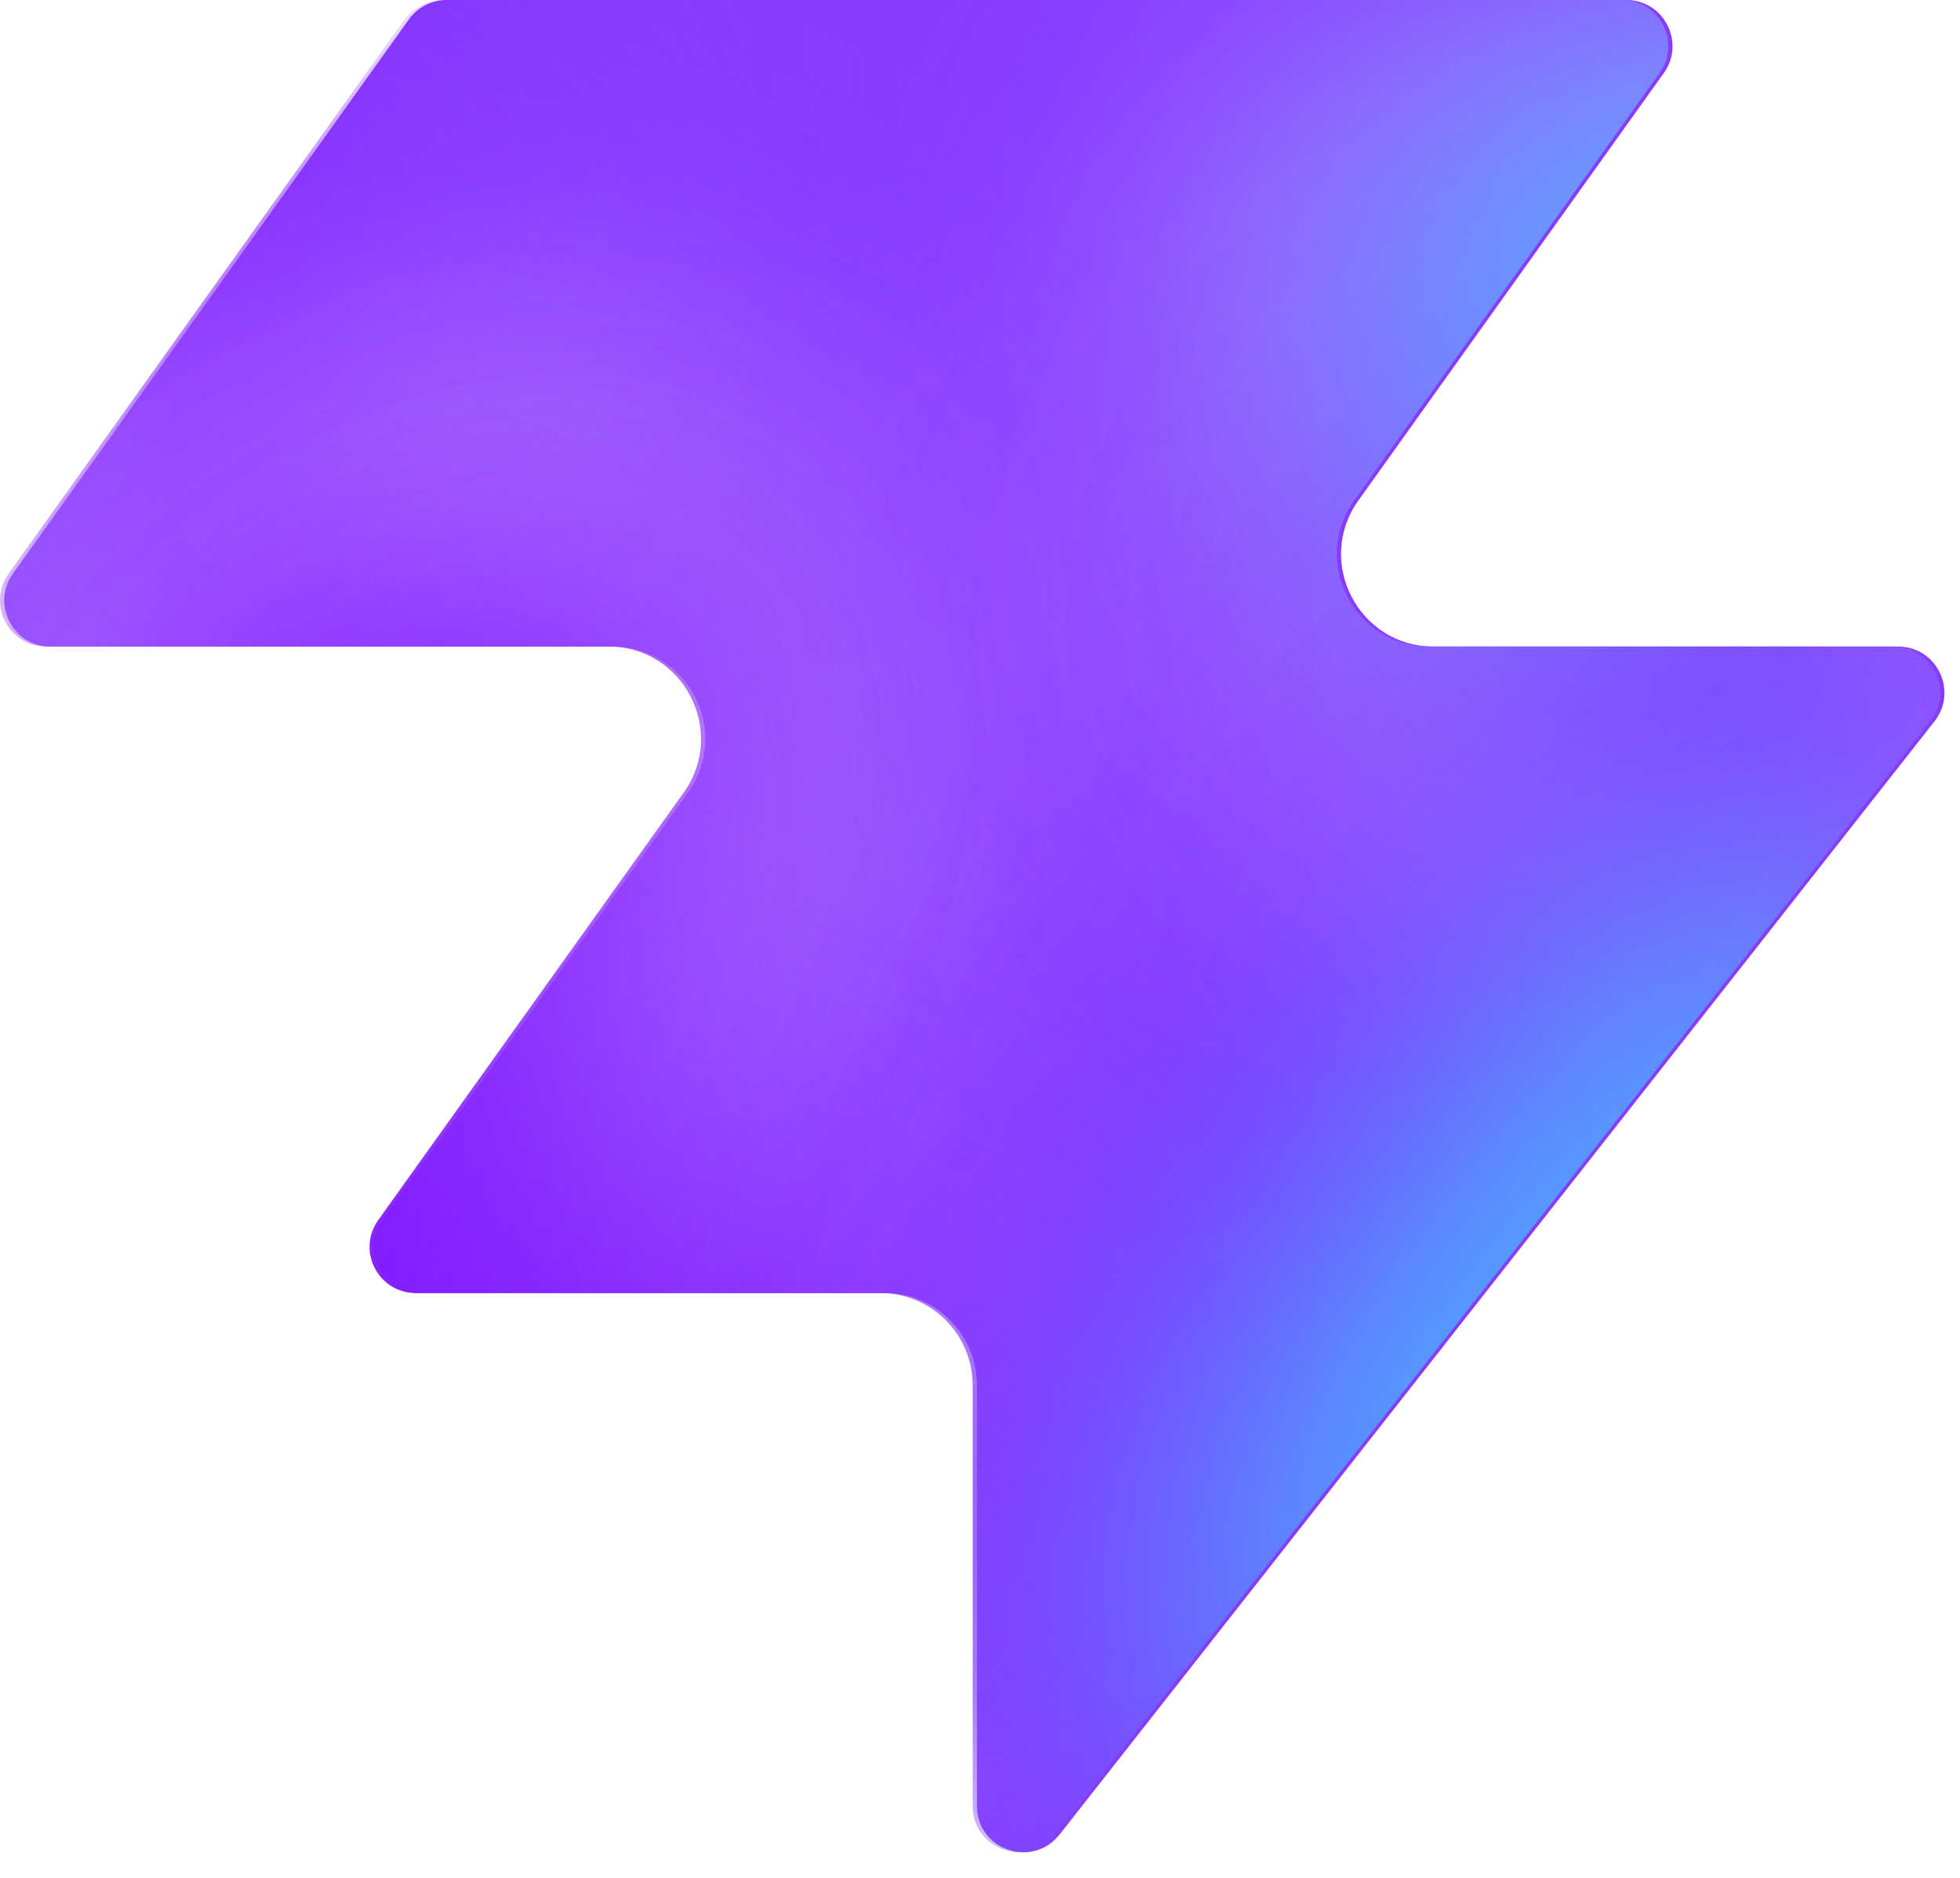
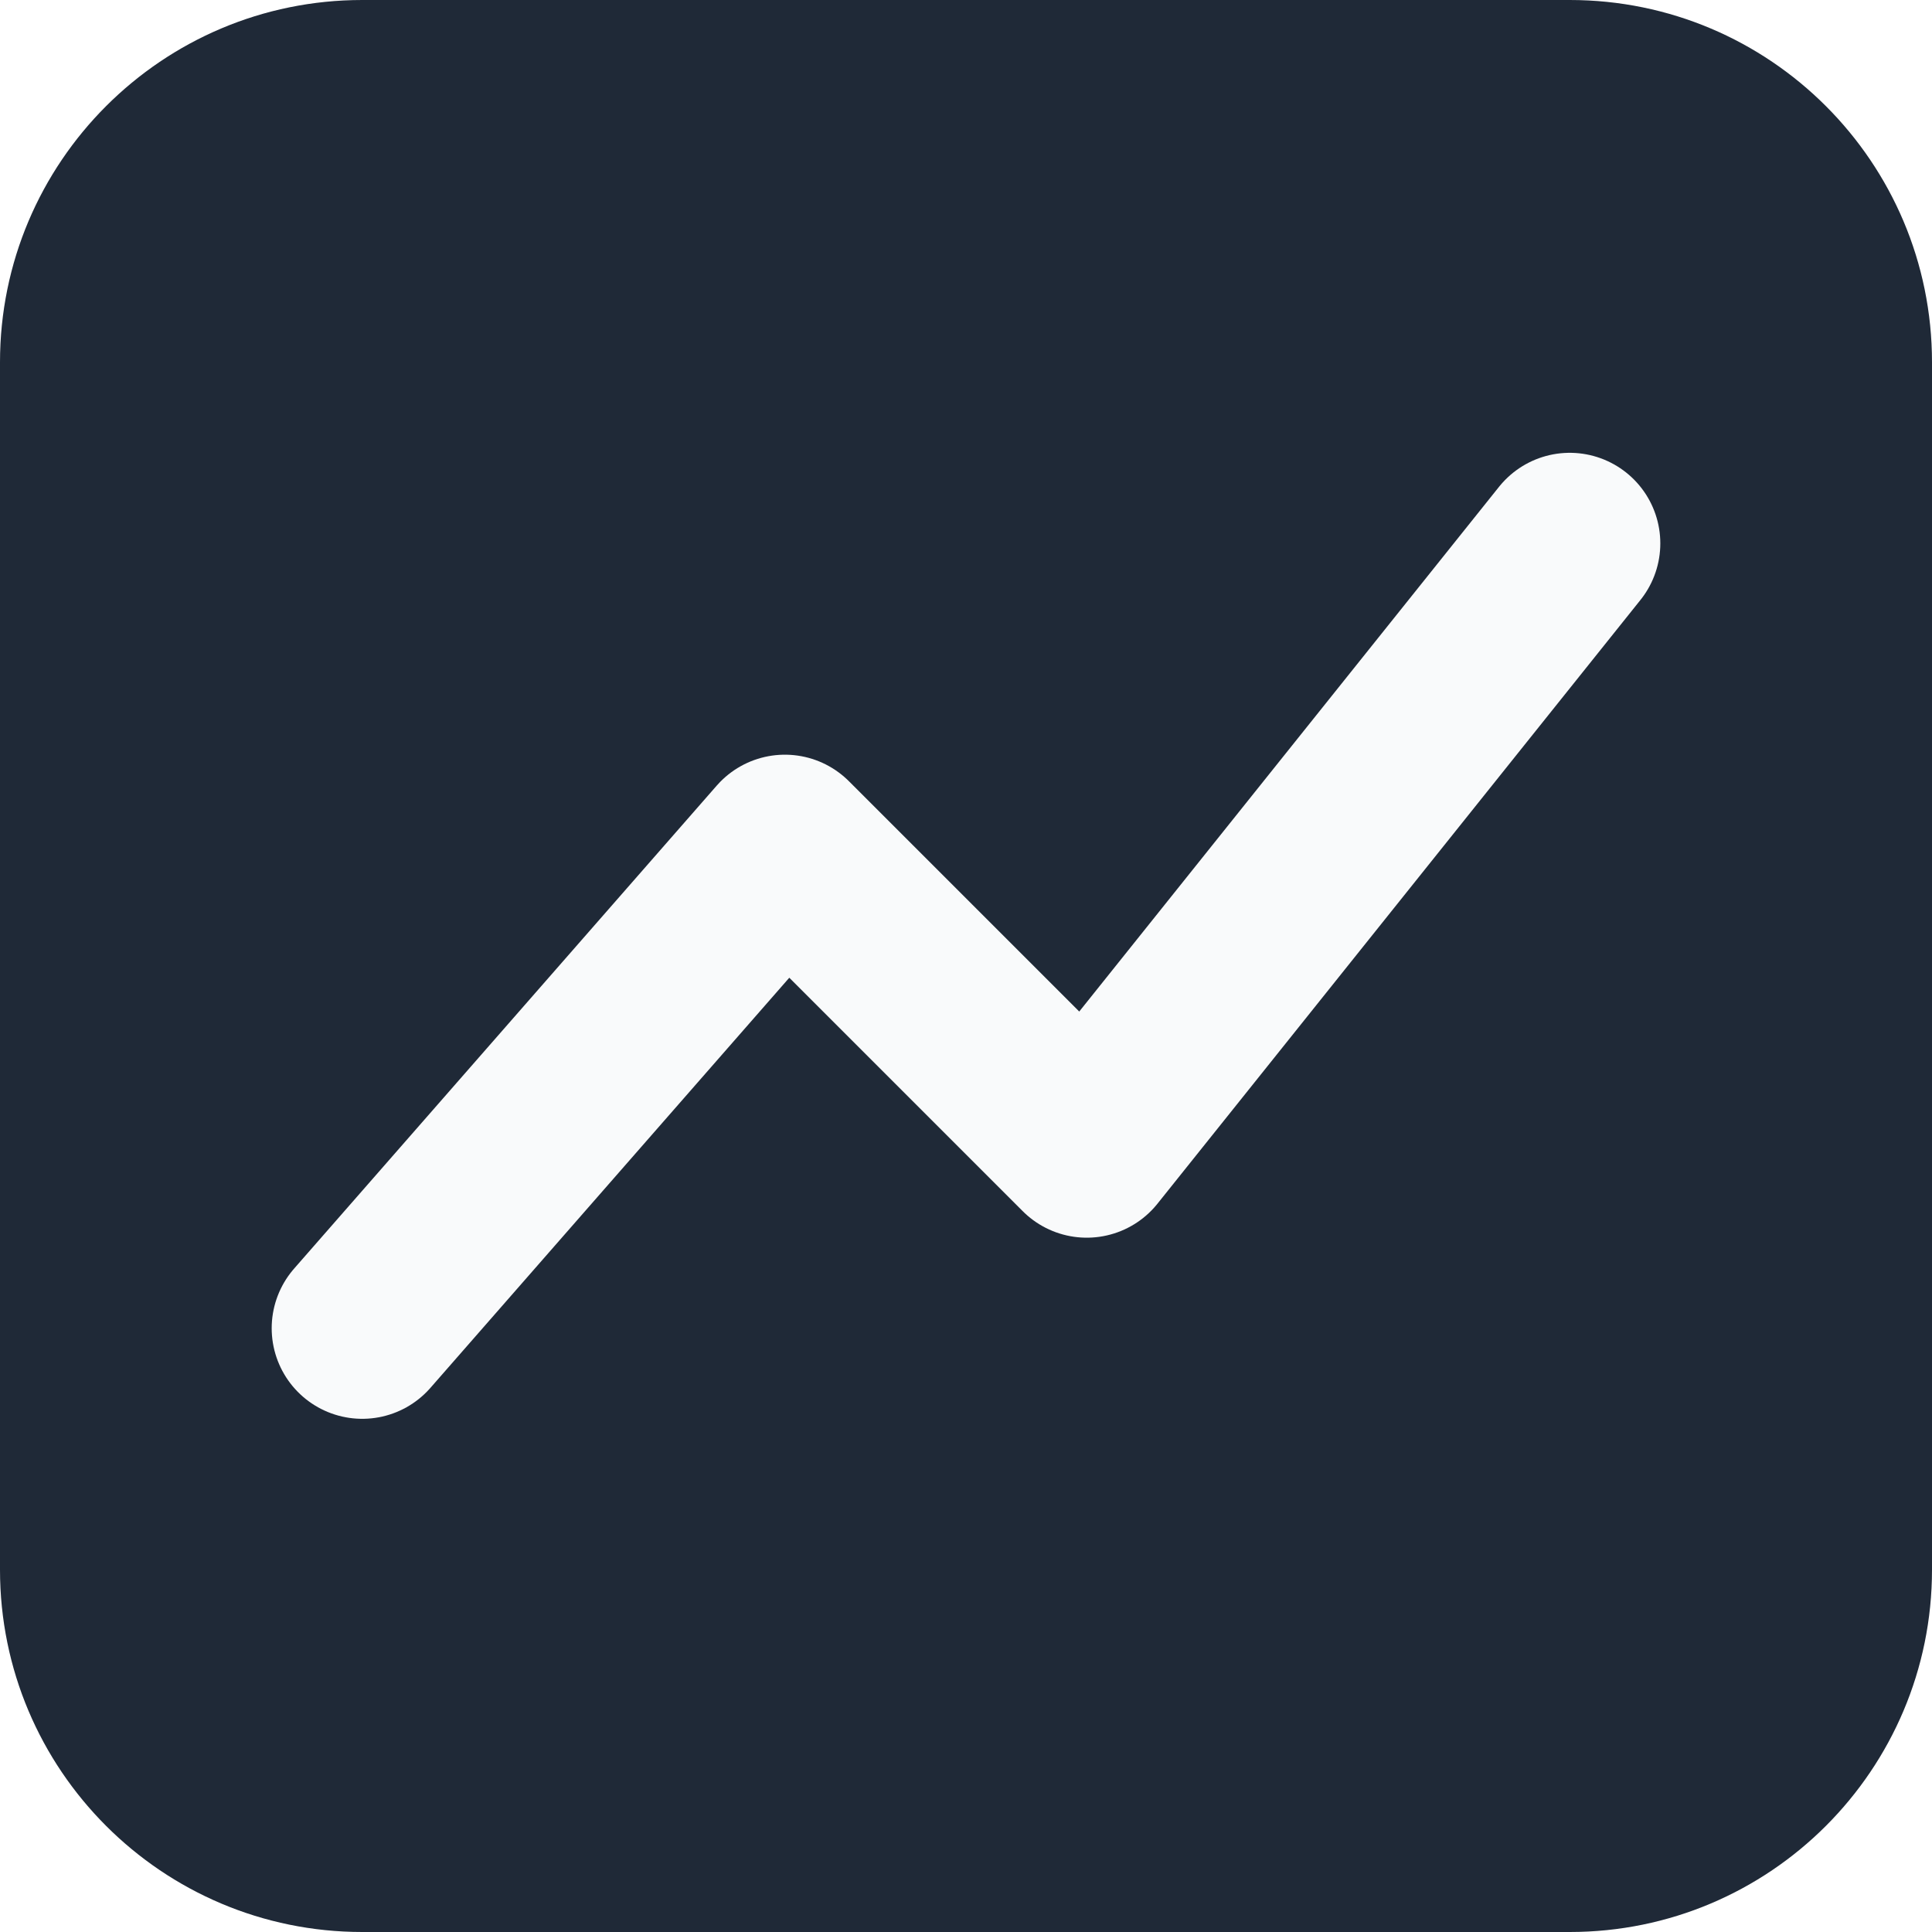
- <svg xmlns="http://www.w3.org/2000/svg" width="48" height="46" fill="none" viewBox="0 0 48 46">
-   <path fill="#863bff" d="M25.946 44.938c-.664.845-2.021.375-2.021-.698V33.937a2.26 2.26 0 0 0-2.262-2.262H10.287c-.92 0-1.456-1.04-.92-1.788l7.48-10.471c1.07-1.497 0-3.578-1.842-3.578H1.237c-.92 0-1.456-1.04-.92-1.788L10.013.474c.214-.297.556-.474.92-.474h28.894c.92 0 1.456 1.04.92 1.788l-7.48 10.471c-1.07 1.498 0 3.579 1.842 3.579h11.377c.943 0 1.473 1.088.89 1.83L25.947 44.94z" style="fill:#863bff;fill:color(display-p3 .525 .23 1);fill-opacity:1" />
-   <mask id="a" width="48" height="46" x="0" y="0" maskUnits="userSpaceOnUse" style="mask-type:alpha">
-     <path fill="#000" d="M25.842 44.938c-.664.844-2.021.375-2.021-.698V33.937a2.26 2.26 0 0 0-2.262-2.262H10.183c-.92 0-1.456-1.04-.92-1.788l7.48-10.471c1.07-1.498 0-3.579-1.842-3.579H1.133c-.92 0-1.456-1.04-.92-1.787L9.91.473c.214-.297.556-.474.92-.474h28.894c.92 0 1.456 1.04.92 1.788l-7.48 10.471c-1.07 1.498 0 3.578 1.842 3.578h11.377c.943 0 1.473 1.088.89 1.832L25.843 44.94z" style="fill:#000;fill-opacity:1" />
-   </mask>
-   <g mask="url(#a)">
-     <g filter="url(#b)">
-       <ellipse cx="5.508" cy="14.704" fill="#ede6ff" rx="5.508" ry="14.704" style="fill:#ede6ff;fill:color(display-p3 .927 .903 1);fill-opacity:1" transform="matrix(.00324 1 1 -.00324 -4.47 31.516)" />
-     </g>
-     <g filter="url(#c)">
-       <ellipse cx="10.399" cy="29.851" fill="#ede6ff" rx="10.399" ry="29.851" style="fill:#ede6ff;fill:color(display-p3 .927 .903 1);fill-opacity:1" transform="matrix(.00324 1 1 -.00324 -39.328 7.883)" />
-     </g>
-     <g filter="url(#d)">
-       <ellipse cx="5.508" cy="30.487" fill="#7e14ff" rx="5.508" ry="30.487" style="fill:#7e14ff;fill:color(display-p3 .492 .077 1);fill-opacity:1" transform="rotate(89.814 -25.913 -14.639)scale(1 -1)" />
-     </g>
-     <g filter="url(#e)">
-       <ellipse cx="5.508" cy="30.599" fill="#7e14ff" rx="5.508" ry="30.599" style="fill:#7e14ff;fill:color(display-p3 .492 .077 1);fill-opacity:1" transform="rotate(89.814 -32.644 -3.334)scale(1 -1)" />
-     </g>
-     <g filter="url(#f)">
-       <ellipse cx="5.508" cy="30.599" fill="#7e14ff" rx="5.508" ry="30.599" style="fill:#7e14ff;fill:color(display-p3 .492 .077 1);fill-opacity:1" transform="matrix(.00324 1 1 -.00324 -34.34 30.47)" />
-     </g>
-     <g filter="url(#g)">
-       <ellipse cx="14.072" cy="22.078" fill="#ede6ff" rx="14.072" ry="22.078" style="fill:#ede6ff;fill:color(display-p3 .927 .903 1);fill-opacity:1" transform="rotate(93.35 24.506 48.493)scale(-1 1)" />
-     </g>
-     <g filter="url(#h)">
-       <ellipse cx="3.47" cy="21.501" fill="#7e14ff" rx="3.47" ry="21.501" style="fill:#7e14ff;fill:color(display-p3 .492 .077 1);fill-opacity:1" transform="rotate(89.009 28.708 47.59)scale(-1 1)" />
-     </g>
-     <g filter="url(#i)">
-       <ellipse cx="3.47" cy="21.501" fill="#7e14ff" rx="3.47" ry="21.501" style="fill:#7e14ff;fill:color(display-p3 .492 .077 1);fill-opacity:1" transform="rotate(89.009 28.708 47.59)scale(-1 1)" />
-     </g>
-     <g filter="url(#j)">
-       <ellipse cx=".387" cy="8.972" fill="#7e14ff" rx="4.407" ry="29.108" style="fill:#7e14ff;fill:color(display-p3 .492 .077 1);fill-opacity:1" transform="rotate(39.51 .387 8.972)" />
-     </g>
-     <g filter="url(#k)">
-       <ellipse cx="47.523" cy="-6.092" fill="#7e14ff" rx="4.407" ry="29.108" style="fill:#7e14ff;fill:color(display-p3 .492 .077 1);fill-opacity:1" transform="rotate(37.892 47.523 -6.092)" />
-     </g>
-     <g filter="url(#l)">
-       <ellipse cx="41.412" cy="6.333" fill="#47bfff" rx="5.971" ry="9.665" style="fill:#47bfff;fill:color(display-p3 .28 .748 1);fill-opacity:1" transform="rotate(37.892 41.412 6.333)" />
-     </g>
-     <g filter="url(#m)">
-       <ellipse cx="-1.879" cy="38.332" fill="#7e14ff" rx="4.407" ry="29.108" style="fill:#7e14ff;fill:color(display-p3 .492 .077 1);fill-opacity:1" transform="rotate(37.892 -1.88 38.332)" />
-     </g>
-     <g filter="url(#n)">
-       <ellipse cx="-1.879" cy="38.332" fill="#7e14ff" rx="4.407" ry="29.108" style="fill:#7e14ff;fill:color(display-p3 .492 .077 1);fill-opacity:1" transform="rotate(37.892 -1.88 38.332)" />
-     </g>
-     <g filter="url(#o)">
-       <ellipse cx="35.651" cy="29.907" fill="#7e14ff" rx="4.407" ry="29.108" style="fill:#7e14ff;fill:color(display-p3 .492 .077 1);fill-opacity:1" transform="rotate(37.892 35.651 29.907)" />
-     </g>
-     <g filter="url(#p)">
-       <ellipse cx="38.418" cy="32.4" fill="#47bfff" rx="5.971" ry="15.297" style="fill:#47bfff;fill:color(display-p3 .28 .748 1);fill-opacity:1" transform="rotate(37.892 38.418 32.4)" />
-     </g>
-   </g>
-   <defs>
-     <filter id="b" width="60.045" height="41.654" x="-19.77" y="16.149" color-interpolation-filters="sRGB" filterUnits="userSpaceOnUse">
-       <feFlood flood-opacity="0" result="BackgroundImageFix" />
-       <feBlend in="SourceGraphic" in2="BackgroundImageFix" result="shape" />
-       <feGaussianBlur result="effect1_foregroundBlur_2002_17158" stdDeviation="7.659" />
-     </filter>
-     <filter id="c" width="90.34" height="51.437" x="-54.613" y="-7.533" color-interpolation-filters="sRGB" filterUnits="userSpaceOnUse">
-       <feFlood flood-opacity="0" result="BackgroundImageFix" />
-       <feBlend in="SourceGraphic" in2="BackgroundImageFix" result="shape" />
-       <feGaussianBlur result="effect1_foregroundBlur_2002_17158" stdDeviation="7.659" />
-     </filter>
-     <filter id="d" width="79.355" height="29.4" x="-49.64" y="2.03" color-interpolation-filters="sRGB" filterUnits="userSpaceOnUse">
-       <feFlood flood-opacity="0" result="BackgroundImageFix" />
-       <feBlend in="SourceGraphic" in2="BackgroundImageFix" result="shape" />
-       <feGaussianBlur result="effect1_foregroundBlur_2002_17158" stdDeviation="4.596" />
-     </filter>
-     <filter id="e" width="79.579" height="29.4" x="-45.045" y="20.029" color-interpolation-filters="sRGB" filterUnits="userSpaceOnUse">
-       <feFlood flood-opacity="0" result="BackgroundImageFix" />
-       <feBlend in="SourceGraphic" in2="BackgroundImageFix" result="shape" />
-       <feGaussianBlur result="effect1_foregroundBlur_2002_17158" stdDeviation="4.596" />
-     </filter>
-     <filter id="f" width="79.579" height="29.4" x="-43.513" y="21.178" color-interpolation-filters="sRGB" filterUnits="userSpaceOnUse">
-       <feFlood flood-opacity="0" result="BackgroundImageFix" />
-       <feBlend in="SourceGraphic" in2="BackgroundImageFix" result="shape" />
-       <feGaussianBlur result="effect1_foregroundBlur_2002_17158" stdDeviation="4.596" />
-     </filter>
-     <filter id="g" width="74.749" height="58.852" x="15.756" y="-17.901" color-interpolation-filters="sRGB" filterUnits="userSpaceOnUse">
-       <feFlood flood-opacity="0" result="BackgroundImageFix" />
-       <feBlend in="SourceGraphic" in2="BackgroundImageFix" result="shape" />
-       <feGaussianBlur result="effect1_foregroundBlur_2002_17158" stdDeviation="7.659" />
-     </filter>
-     <filter id="h" width="61.377" height="25.362" x="23.548" y="2.284" color-interpolation-filters="sRGB" filterUnits="userSpaceOnUse">
-       <feFlood flood-opacity="0" result="BackgroundImageFix" />
-       <feBlend in="SourceGraphic" in2="BackgroundImageFix" result="shape" />
-       <feGaussianBlur result="effect1_foregroundBlur_2002_17158" stdDeviation="4.596" />
-     </filter>
-     <filter id="i" width="61.377" height="25.362" x="23.548" y="2.284" color-interpolation-filters="sRGB" filterUnits="userSpaceOnUse">
-       <feFlood flood-opacity="0" result="BackgroundImageFix" />
-       <feBlend in="SourceGraphic" in2="BackgroundImageFix" result="shape" />
-       <feGaussianBlur result="effect1_foregroundBlur_2002_17158" stdDeviation="4.596" />
-     </filter>
-     <filter id="j" width="56.045" height="63.649" x="-27.636" y="-22.853" color-interpolation-filters="sRGB" filterUnits="userSpaceOnUse">
-       <feFlood flood-opacity="0" result="BackgroundImageFix" />
-       <feBlend in="SourceGraphic" in2="BackgroundImageFix" result="shape" />
-       <feGaussianBlur result="effect1_foregroundBlur_2002_17158" stdDeviation="4.596" />
-     </filter>
-     <filter id="k" width="54.814" height="64.646" x="20.116" y="-38.415" color-interpolation-filters="sRGB" filterUnits="userSpaceOnUse">
-       <feFlood flood-opacity="0" result="BackgroundImageFix" />
-       <feBlend in="SourceGraphic" in2="BackgroundImageFix" result="shape" />
-       <feGaussianBlur result="effect1_foregroundBlur_2002_17158" stdDeviation="4.596" />
-     </filter>
-     <filter id="l" width="33.541" height="35.313" x="24.641" y="-11.323" color-interpolation-filters="sRGB" filterUnits="userSpaceOnUse">
-       <feFlood flood-opacity="0" result="BackgroundImageFix" />
-       <feBlend in="SourceGraphic" in2="BackgroundImageFix" result="shape" />
-       <feGaussianBlur result="effect1_foregroundBlur_2002_17158" stdDeviation="4.596" />
-     </filter>
-     <filter id="m" width="54.814" height="64.646" x="-29.286" y="6.009" color-interpolation-filters="sRGB" filterUnits="userSpaceOnUse">
-       <feFlood flood-opacity="0" result="BackgroundImageFix" />
-       <feBlend in="SourceGraphic" in2="BackgroundImageFix" result="shape" />
-       <feGaussianBlur result="effect1_foregroundBlur_2002_17158" stdDeviation="4.596" />
-     </filter>
-     <filter id="n" width="54.814" height="64.646" x="-29.286" y="6.009" color-interpolation-filters="sRGB" filterUnits="userSpaceOnUse">
-       <feFlood flood-opacity="0" result="BackgroundImageFix" />
-       <feBlend in="SourceGraphic" in2="BackgroundImageFix" result="shape" />
-       <feGaussianBlur result="effect1_foregroundBlur_2002_17158" stdDeviation="4.596" />
-     </filter>
-     <filter id="o" width="54.814" height="64.646" x="8.244" y="-2.416" color-interpolation-filters="sRGB" filterUnits="userSpaceOnUse">
-       <feFlood flood-opacity="0" result="BackgroundImageFix" />
-       <feBlend in="SourceGraphic" in2="BackgroundImageFix" result="shape" />
-       <feGaussianBlur result="effect1_foregroundBlur_2002_17158" stdDeviation="4.596" />
-     </filter>
-     <filter id="p" width="39.409" height="43.623" x="18.713" y="10.588" color-interpolation-filters="sRGB" filterUnits="userSpaceOnUse">
-       <feFlood flood-opacity="0" result="BackgroundImageFix" />
-       <feBlend in="SourceGraphic" in2="BackgroundImageFix" result="shape" />
-       <feGaussianBlur result="effect1_foregroundBlur_2002_17158" stdDeviation="4.596" />
-     </filter>
-   </defs>
+ <svg xmlns="http://www.w3.org/2000/svg" viewBox="0 0 32 32">
+   <rect width="32" height="32" rx="6" fill="#1f2937" />
+   <path d="M6 22l7-8 5 5 8-10" fill="none" stroke="#f9fafb" stroke-width="3" stroke-linecap="round" stroke-linejoin="round" />
</svg>
